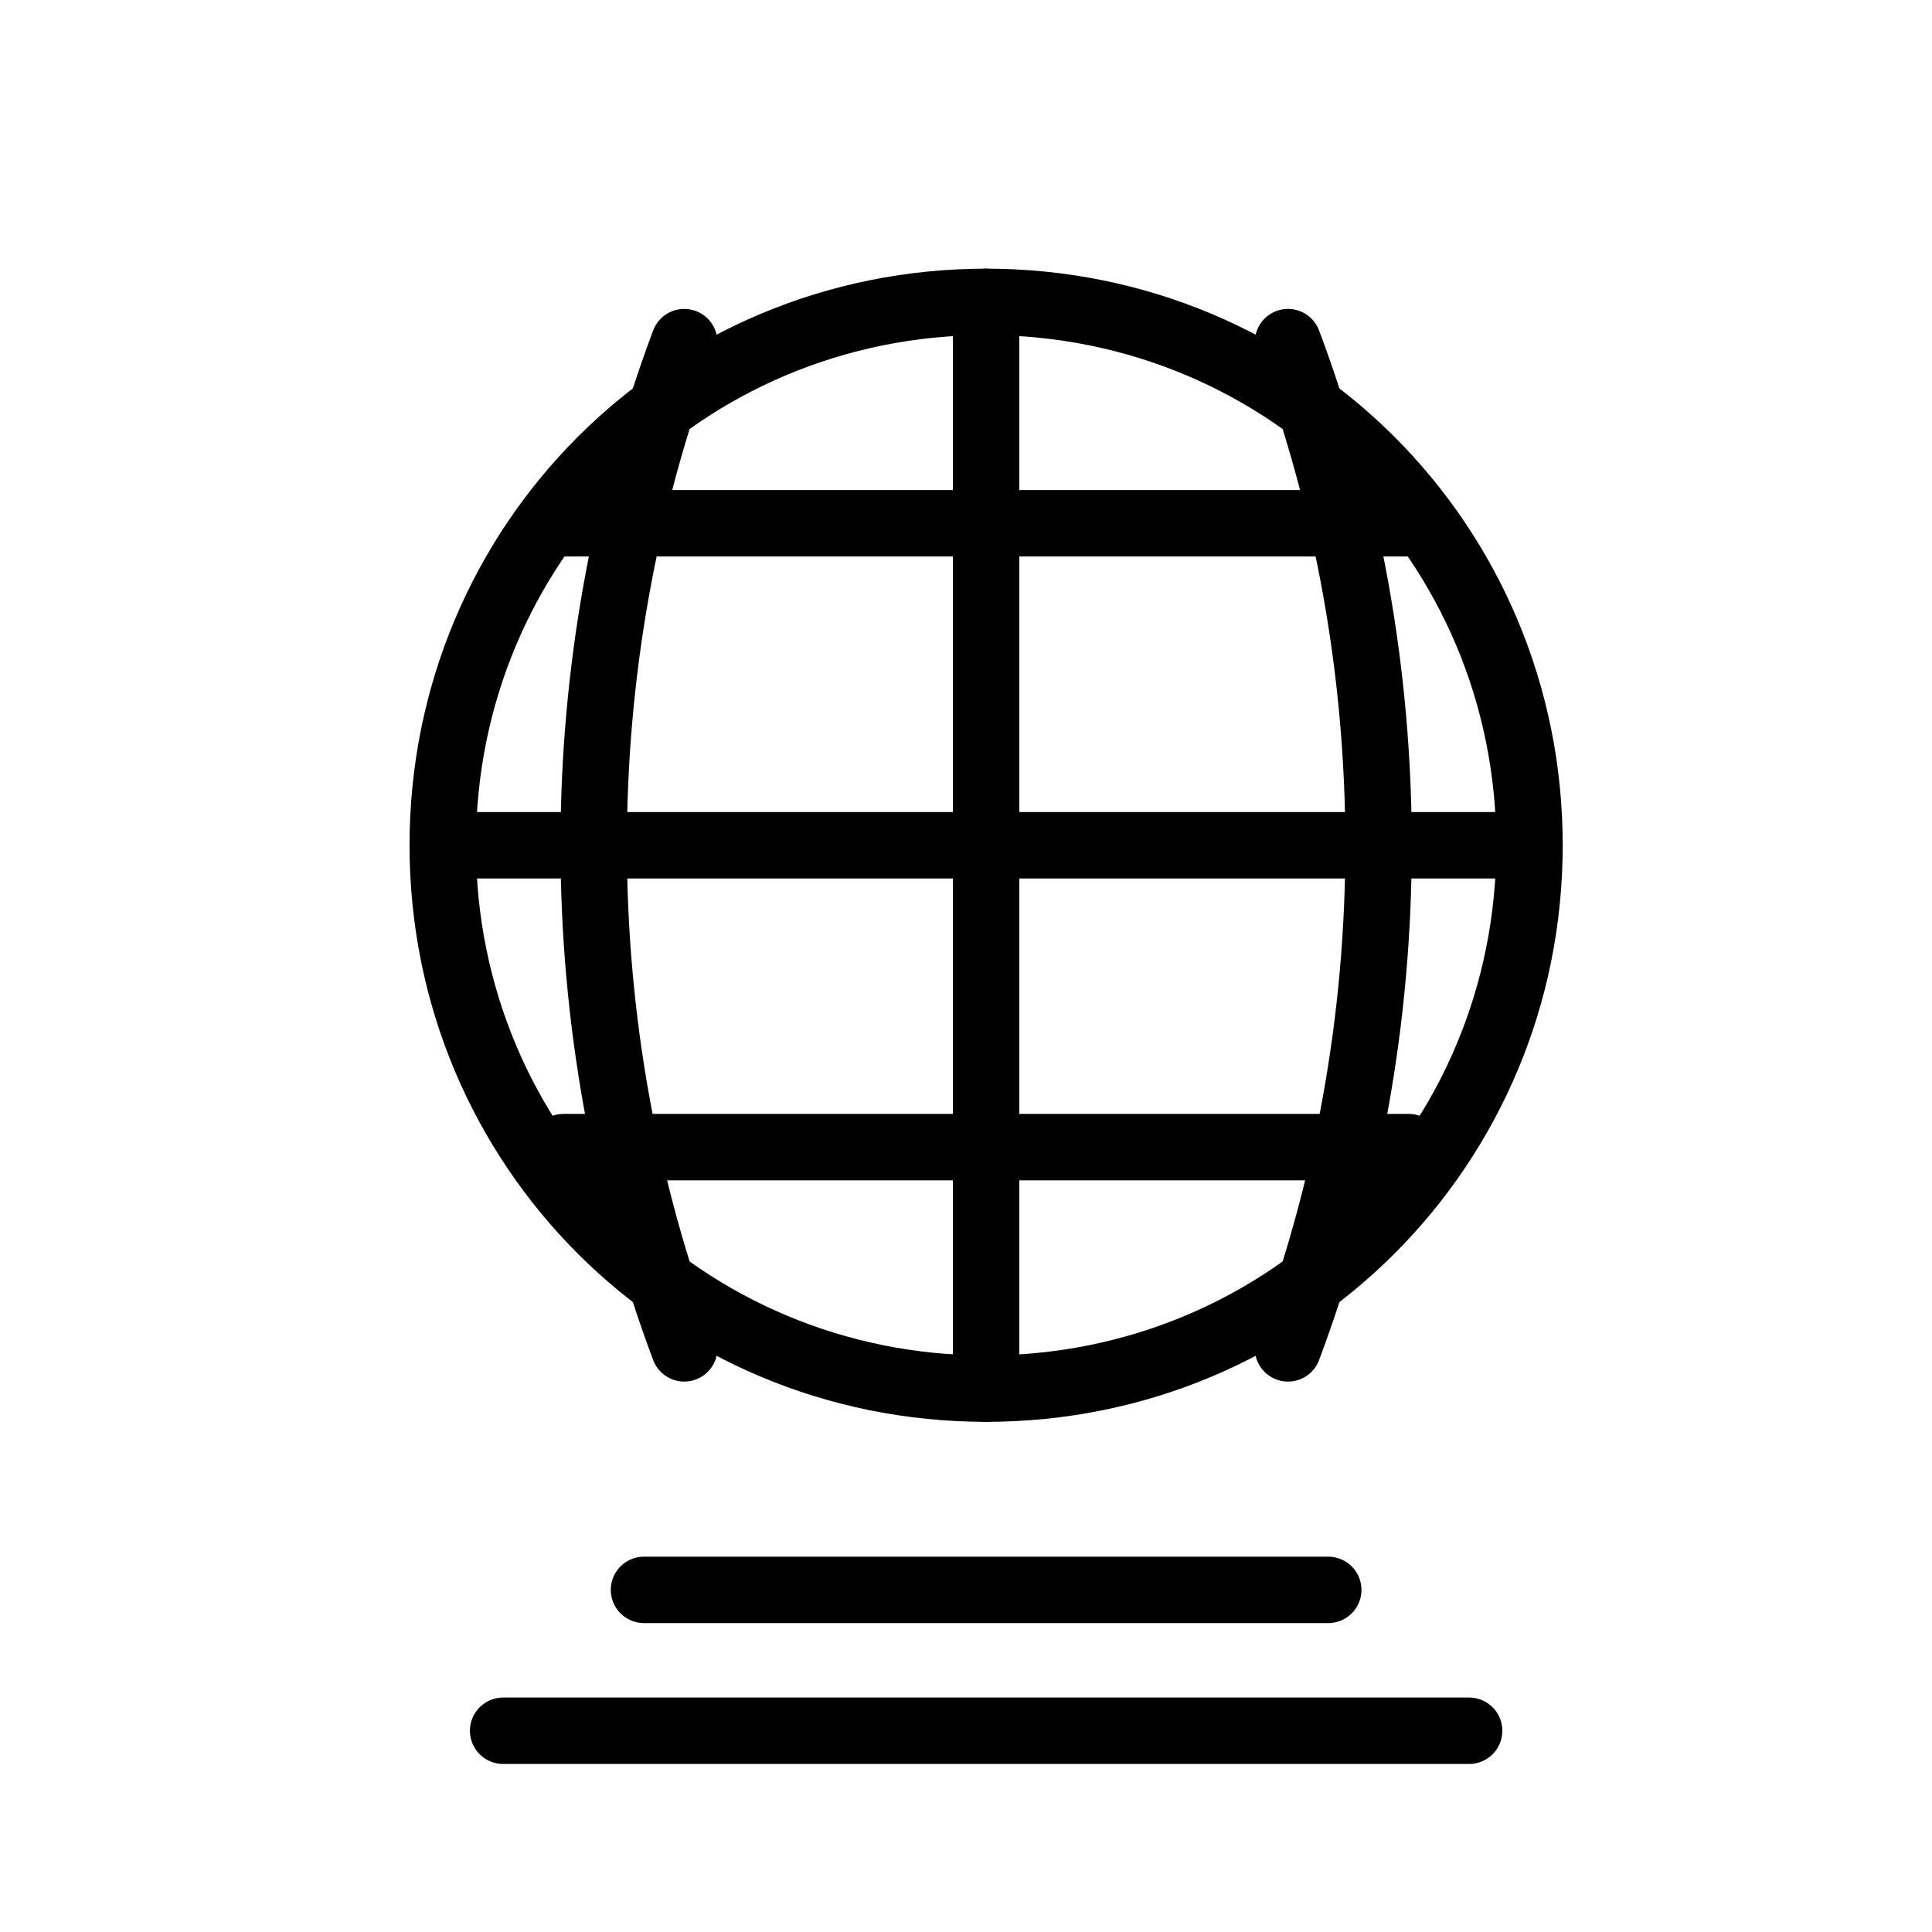
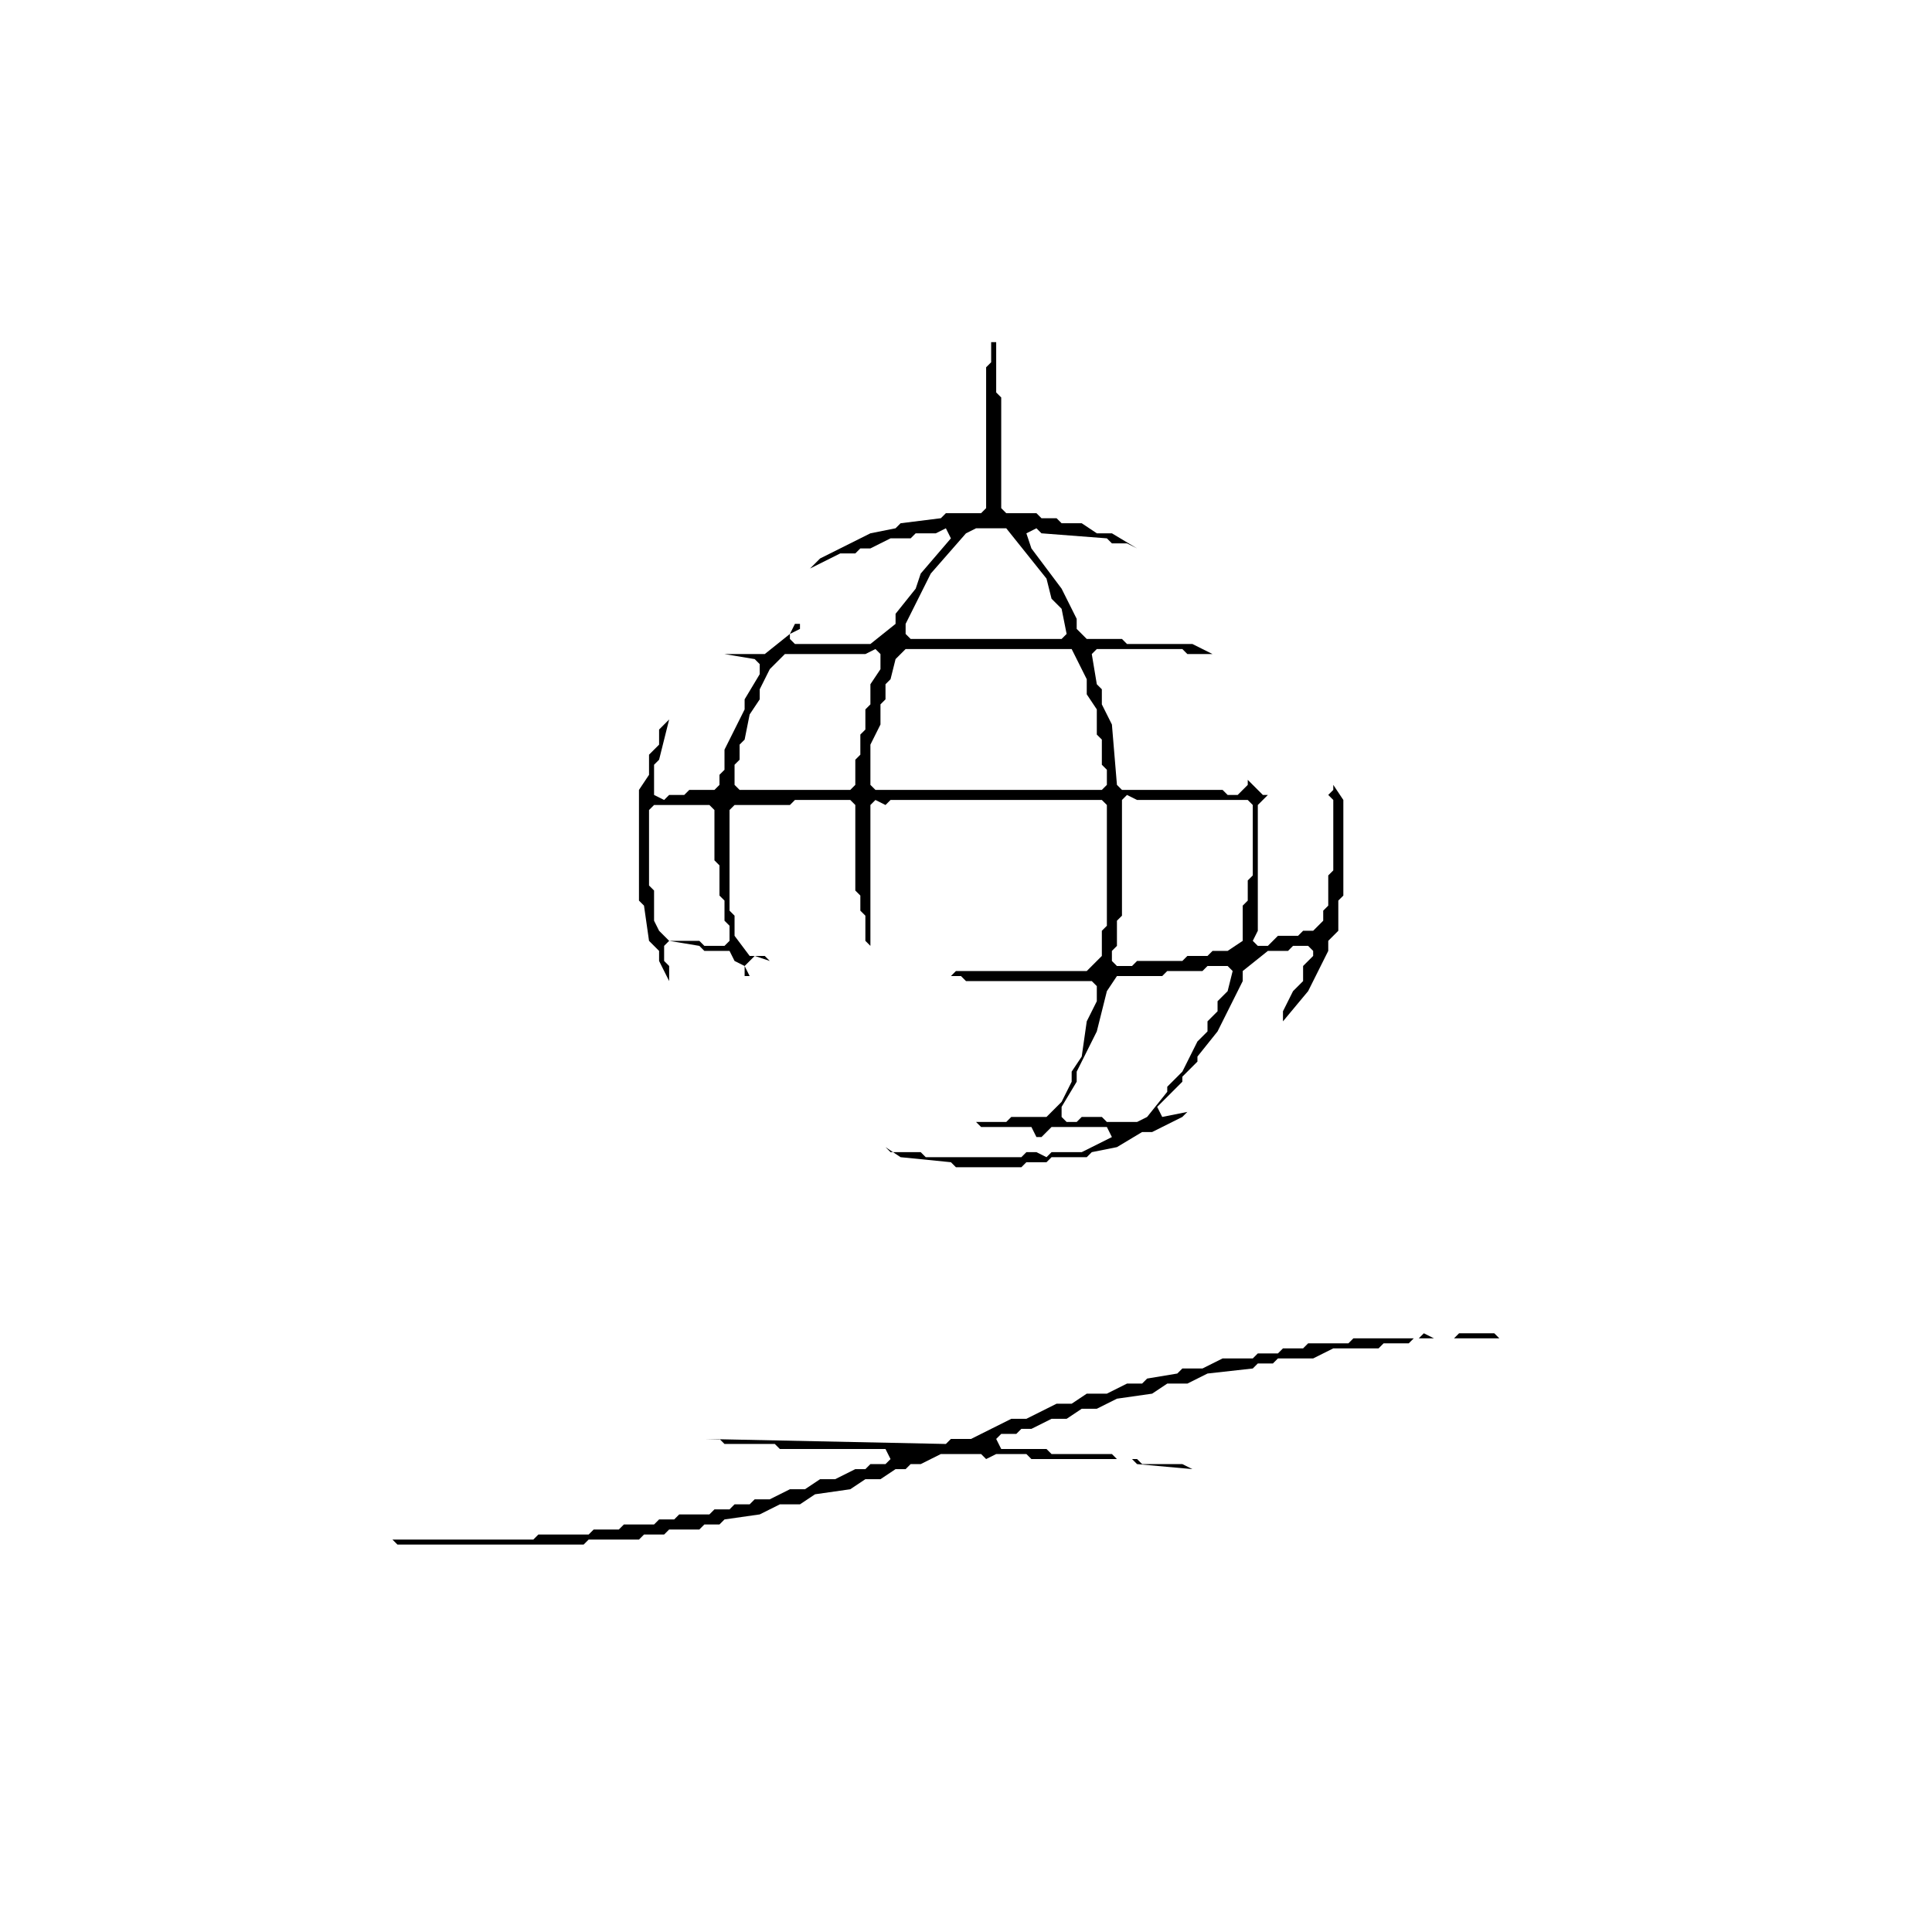
- <svg xmlns="http://www.w3.org/2000/svg" viewBox="0 0 96 96" width="96" height="96" role="img" aria-label="nightclub" color="currentColor">
-   <g fill="none" stroke="currentColor" stroke-width="3.3" stroke-linecap="round" stroke-linejoin="round">
-     <path d="M49 15c-15 0-27 12-27 27s12 27 27 27 27-12 27-27S64 15 49 15Z" />
-     <path d="M49 15v54M22 42h54M28 26h42M28 57h42M34 17c-6 16-6 34 0 50M64 17c6 16 6 34 0 50" />
-     <path d="M32 79h34M25 86h48" />
-   </g>
+ <svg xmlns="http://www.w3.org/2000/svg" viewBox="0 0 96 96" width="96" height="96" color="currentColor" role="img" aria-label="nightclub">
+   <path fill="currentColor" fill-rule="evenodd" d="M76,66.5 L74.5,66.5 L74.25,66.25 L72.5,66.25 L72.25,66.5 L71.25,66.5 L70.75,66.25 L70.5,66.5 L67.25,66.5 L67,66.75 L65,66.75 L64.75,67 L63.75,67 L63.5,67.25 L62.5,67.25 L62.25,67.5 L60.75,67.5 L59.75,68 L58.75,68 L58.5,68.25 L57,68.5 L56.75,68.75 L56,68.75 L55,69.25 L54,69.25 L53.25,69.75 L52.5,69.75 L51,70.5 L50.25,70.5 L48.25,71.5 L47.25,71.5 L47,71.75 L35,71.5 L35.75,71.5 L36,71.75 L38.5,71.75 L38.75,72 L44,72 L44.25,72.5 L44,72.75 L43.25,72.75 L43,73 L42.5,73 L41.5,73.5 L40.75,73.5 L40,74 L39.25,74 L38.25,74.5 L37.5,74.5 L37.25,74.75 L36.5,74.75 L36.25,75 L35.5,75 L35.25,75.25 L33.75,75.25 L33.5,75.5 L32.75,75.5 L32.5,75.75 L31,75.75 L30.75,76 L29.5,76 L29.25,76.25 L26.75,76.25 L26.5,76.5 L19,76.5 L19.5,76.5 L19.75,76.75 L29,76.75 L29.25,76.5 L31.75,76.5 L32,76.25 L33,76.25 L33.25,76 L34.75,76 L35,75.75 L35.75,75.75 L36,75.5 L37.75,75.25 L38.75,74.75 L39.75,74.75 L40.5,74.25 L42.25,74 L43,73.5 L43.75,73.5 L44.5,73 L45,73 L45.25,72.75 L45.75,72.75 L46.75,72.25 L48.75,72.25 L49,72.5 L49.5,72.25 L51,72.25 L51.25,72.5 L56.25,72.5 L56.5,72.75 L59.25,73 L58.75,72.75 L56.75,72.75 L56.5,72.5 L55.5,72.5 L55.25,72.25 L52.25,72.25 L52,72 L49.75,72 L49.5,71.5 L49.75,71.25 L50.5,71.25 L50.75,71 L51.25,71 L52.25,70.5 L53,70.5 L53.75,70 L54.5,70 L55.5,69.5 L57.25,69.25 L58,68.75 L59,68.75 L60,68.25 L62.25,68 L62.5,67.75 L63.25,67.75 L63.5,67.5 L65.25,67.5 L66.25,67 L68.5,67 L68.75,66.75 L70,66.75 L70.25,66.5Z M49.5,17 L49.25,17 L49.25,18 L49,18.25 L49,25.25 L48.75,25.5 L47,25.5 L46.75,25.75 L44.75,26 L44.5,26.25 L43.25,26.5 L40.75,27.75 L40.25,28.25 L41.75,27.5 L42.5,27.5 L42.75,27.25 L43.25,27.25 L44.25,26.75 L45.25,26.75 L45.5,26.5 L46.5,26.5 L47,26.25 L47.25,26.75 L45.75,28.5 L45.5,29.25 L44.5,30.5 L44.5,31 L43.25,32 L39.5,32 L39.25,31.75 L39.25,31.5 L39.75,31.25 L39.75,31 L39.5,31 L39.25,31.5 L38,32.5 L36,32.5 L37.5,32.75 L37.75,33 L37.75,33.5 L37,34.75 L37,35.25 L36,37.25 L36,38.25 L35.75,38.5 L35.75,39 L35.5,39.25 L34.25,39.25 L34,39.5 L33.25,39.5 L33,39.75 L32.5,39.5 L32.5,38 L32.75,37.75 L33.25,35.75 L32.75,36.25 L32.75,37 L32.25,37.5 L32.25,38.5 L31.75,39.25 L31.75,44.75 L32,45 L32.25,46.75 L32.75,47.25 L32.75,47.75 L33.25,48.75 L33.25,48 L33,47.75 L33,47 L33.25,46.75 L34.75,47 L35,47.25 L36.25,47.25 L36.5,47.75 L37,48 L37,48.5 L37.25,48.5 L37,48 L37.5,47.5 L38.25,47.75 L38,47.5 L37.25,47.5 L36.5,46.5 L36.5,45.5 L36.25,45.25 L36.25,40.25 L36.5,40 L39.25,40 L39.5,39.75 L42.25,39.75 L42.5,40 L42.5,44.25 L42.75,44.5 L42.75,45.25 L43,45.5 L43,46.75 L43.25,47 L43.25,40 L43.5,39.75 L44,40 L44.25,39.75 L54.75,39.75 L55,40 L55,46 L54.75,46.25 L54.75,47.5 L54,48.25 L47.5,48.25 L47.25,48.5 L46,48.5 L47.75,48.5 L48,48.75 L54.25,48.75 L54.5,49 L54.5,49.75 L54,50.75 L53.75,52.5 L53.25,53.25 L53.25,53.75 L52.75,54.75 L52,55.5 L50.25,55.5 L50,55.75 L47.75,55.75 L48.5,55.75 L48.75,56 L51.25,56 L51.5,56.5 L51.75,56.5 L52.25,56 L55,56 L55.25,56.5 L53.75,57.25 L52.25,57.25 L52,57.5 L51.5,57.25 L51,57.25 L50.75,57.5 L46,57.5 L45.75,57.25 L44.25,57.25 L44,57 L43.25,57 L44,57 L44.75,57.5 L47.25,57.75 L47.5,58 L50.75,58 L51,57.75 L52,57.75 L52.25,57.5 L54,57.5 L54.25,57.25 L55.5,57 L56.75,56.25 L57.25,56.25 L58.75,55.5 L59,55.25 L57.75,55.5 L57.5,55 L58.75,53.75 L58.75,53.5 L59.5,52.75 L59.5,52.5 L60.5,51.25 L61.75,48.75 L61.75,48.25 L63,47.25 L64,47.25 L64.25,47 L65,47 L65.25,47.25 L65.25,47.5 L64.75,48 L64.75,48.75 L64.25,49.25 L63.75,50.25 L63.75,50.75 L65,49.25 L66,47.25 L66,46.75 L66.5,46.25 L66.5,44.75 L66.75,44.5 L66.75,39.75 L66.25,39 L66.25,38.25 L66.25,39.25 L66,39.5 L66.25,39.75 L66.25,43.25 L66,43.5 L66,45 L65.75,45.25 L65.75,45.75 L65.25,46.25 L64.75,46.25 L64.5,46.5 L63.5,46.5 L63,47 L62.5,47 L62.25,46.75 L62.5,46.25 L62.5,40 L63,39.5 L64.75,39.5 L62.75,39.5 L62,38.75 L62,37.75 L62,39 L61.5,39.5 L61,39.5 L60.75,39.25 L55.75,39.25 L55.5,39 L55.25,36 L54.75,35 L54.75,34.25 L54.5,34 L54.25,32.5 L54.5,32.25 L58.75,32.25 L59,32.5 L60.75,32.5 L60.25,32.5 L59.25,32 L56,32 L55.75,31.75 L54,31.75 L53.5,31.25 L53.5,30.75 L52.75,29.25 L51.25,27.25 L51,26.5 L51.5,26.25 L51.75,26.5 L55,26.75 L55.25,27 L56,27 L56.5,27.25 L55.25,26.5 L54.5,26.5 L53.75,26 L52.75,26 L52.5,25.75 L51.75,25.75 L51.5,25.5 L50,25.5 L49.75,25.25 L49.75,19.75 L49.5,19.5Z M61.25,48.25 L61,49.25 L60.5,49.75 L60.5,50.25 L60,50.75 L60,51.25 L59.5,51.75 L58.75,53.25 L58,54 L58,54.25 L57,55.5 L56.5,55.75 L55,55.75 L54.75,55.5 L53.75,55.5 L53.5,55.75 L53,55.75 L52.75,55.5 L52.75,55 L53.5,53.75 L53.5,53.25 L54.5,51.25 L55,49.25 L55.5,48.5 L57.75,48.5 L58,48.25 L59.75,48.25 L60,48 L61,48Z M32.5,40 L35.25,40 L35.5,40.25 L35.5,42.75 L35.75,43 L35.75,44.5 L36,44.75 L36,45.75 L36.25,46 L36.25,46.75 L36,47 L35,47 L34.75,46.75 L33.25,46.75 L32.75,46.25 L32.5,45.75 L32.5,44.25 L32.25,44 L32.25,40.25Z M56,39.5 L56.5,39.75 L62,39.75 L62.25,40 L62.25,43.5 L62,43.75 L62,44.75 L61.75,45 L61.75,46.75 L61,47.25 L60.25,47.25 L60,47.5 L59,47.5 L58.75,47.75 L56.5,47.75 L56.25,48 L55.5,48 L55.25,47.75 L55.25,47.25 L55.5,47 L55.5,45.75 L55.75,45.5 L55.75,39.75Z M44.5,32.75 L45,32.25 L53.25,32.25 L54,33.75 L54,34.5 L54.5,35.25 L54.5,36.5 L54.75,36.75 L54.75,38 L55,38.25 L55,39 L54.75,39.25 L43.5,39.25 L43.25,39 L43.25,37 L43.75,36 L43.75,35 L44,34.75 L44,34 L44.25,33.75Z M43.5,32.25 L43.75,32.5 L43.75,33.25 L43.25,34 L43.25,35 L43,35.25 L43,36.25 L42.75,36.5 L42.75,37.5 L42.5,37.75 L42.5,39 L42.25,39.25 L36.75,39.25 L36.5,39 L36.5,38 L36.75,37.75 L36.75,37 L37,36.75 L37.25,35.5 L37.75,34.75 L37.75,34.25 L38.25,33.25 L39,32.5 L43,32.5Z M45,31 L46.25,28.5 L48,26.5 L48.5,26.25 L50,26.25 L52,28.75 L52.25,29.75 L52.75,30.25 L53,31.5 L52.75,31.75 L45.25,31.75 L45,31.5Z" />
</svg>
